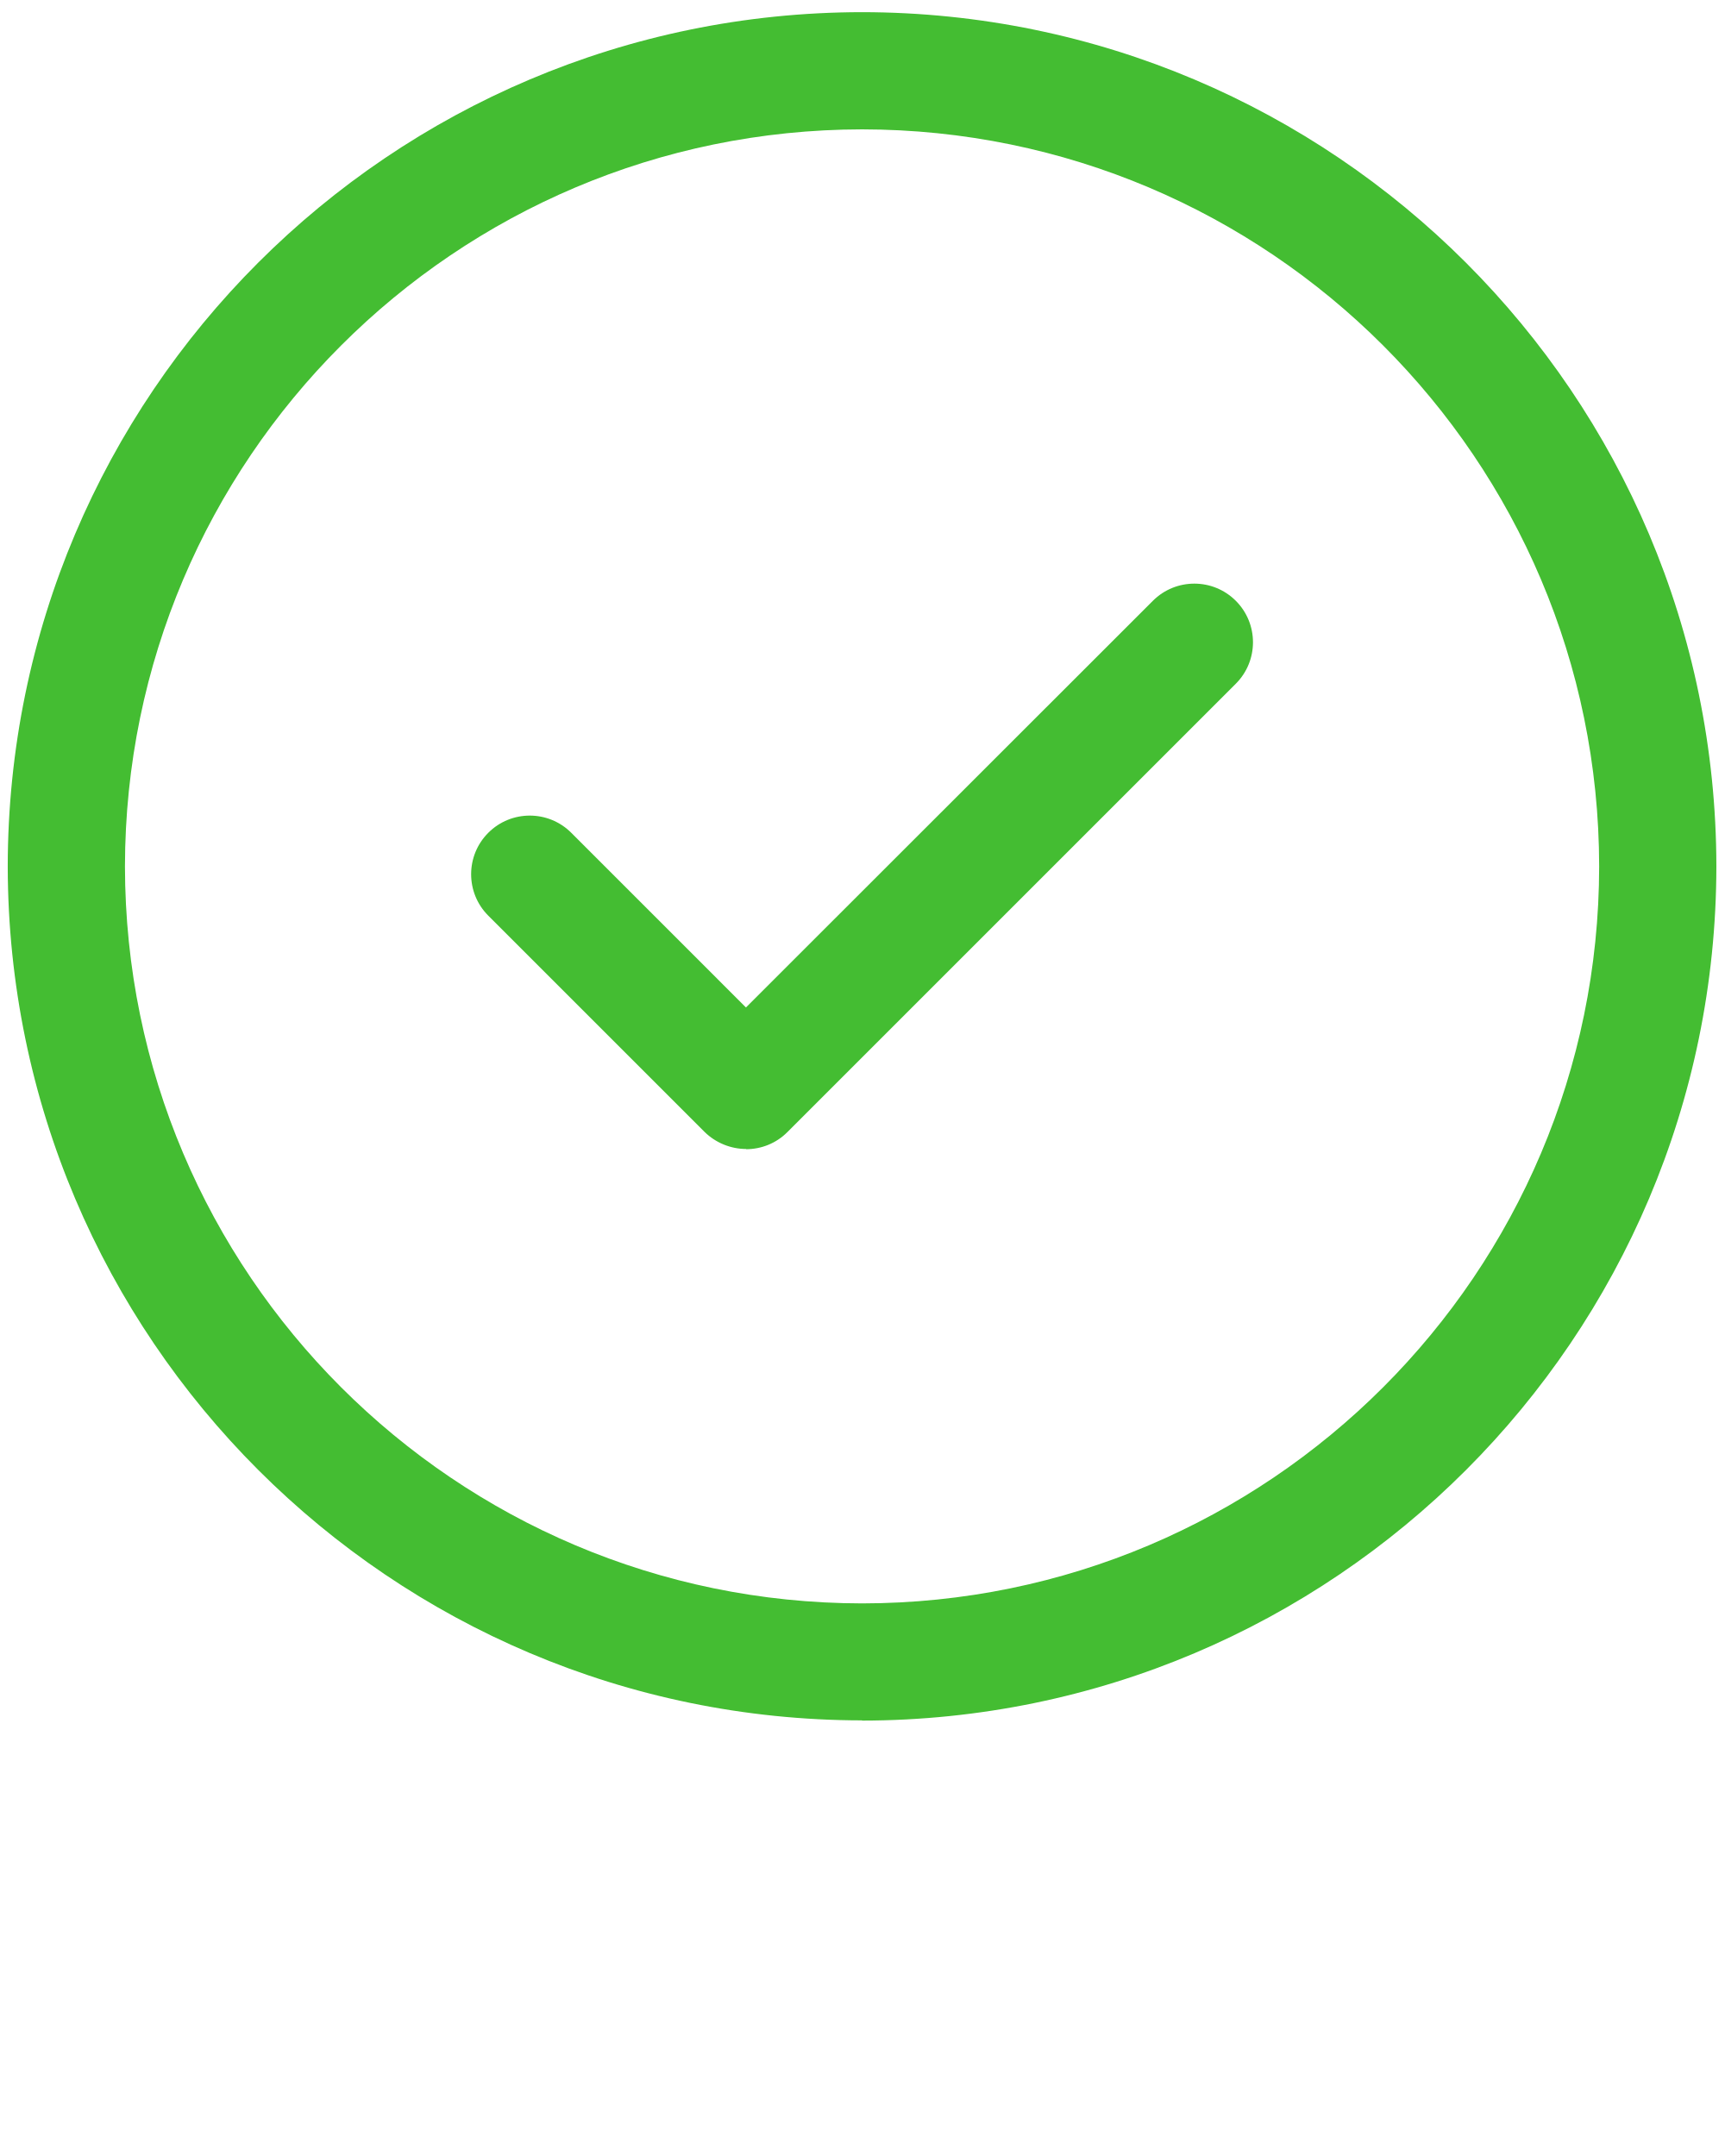
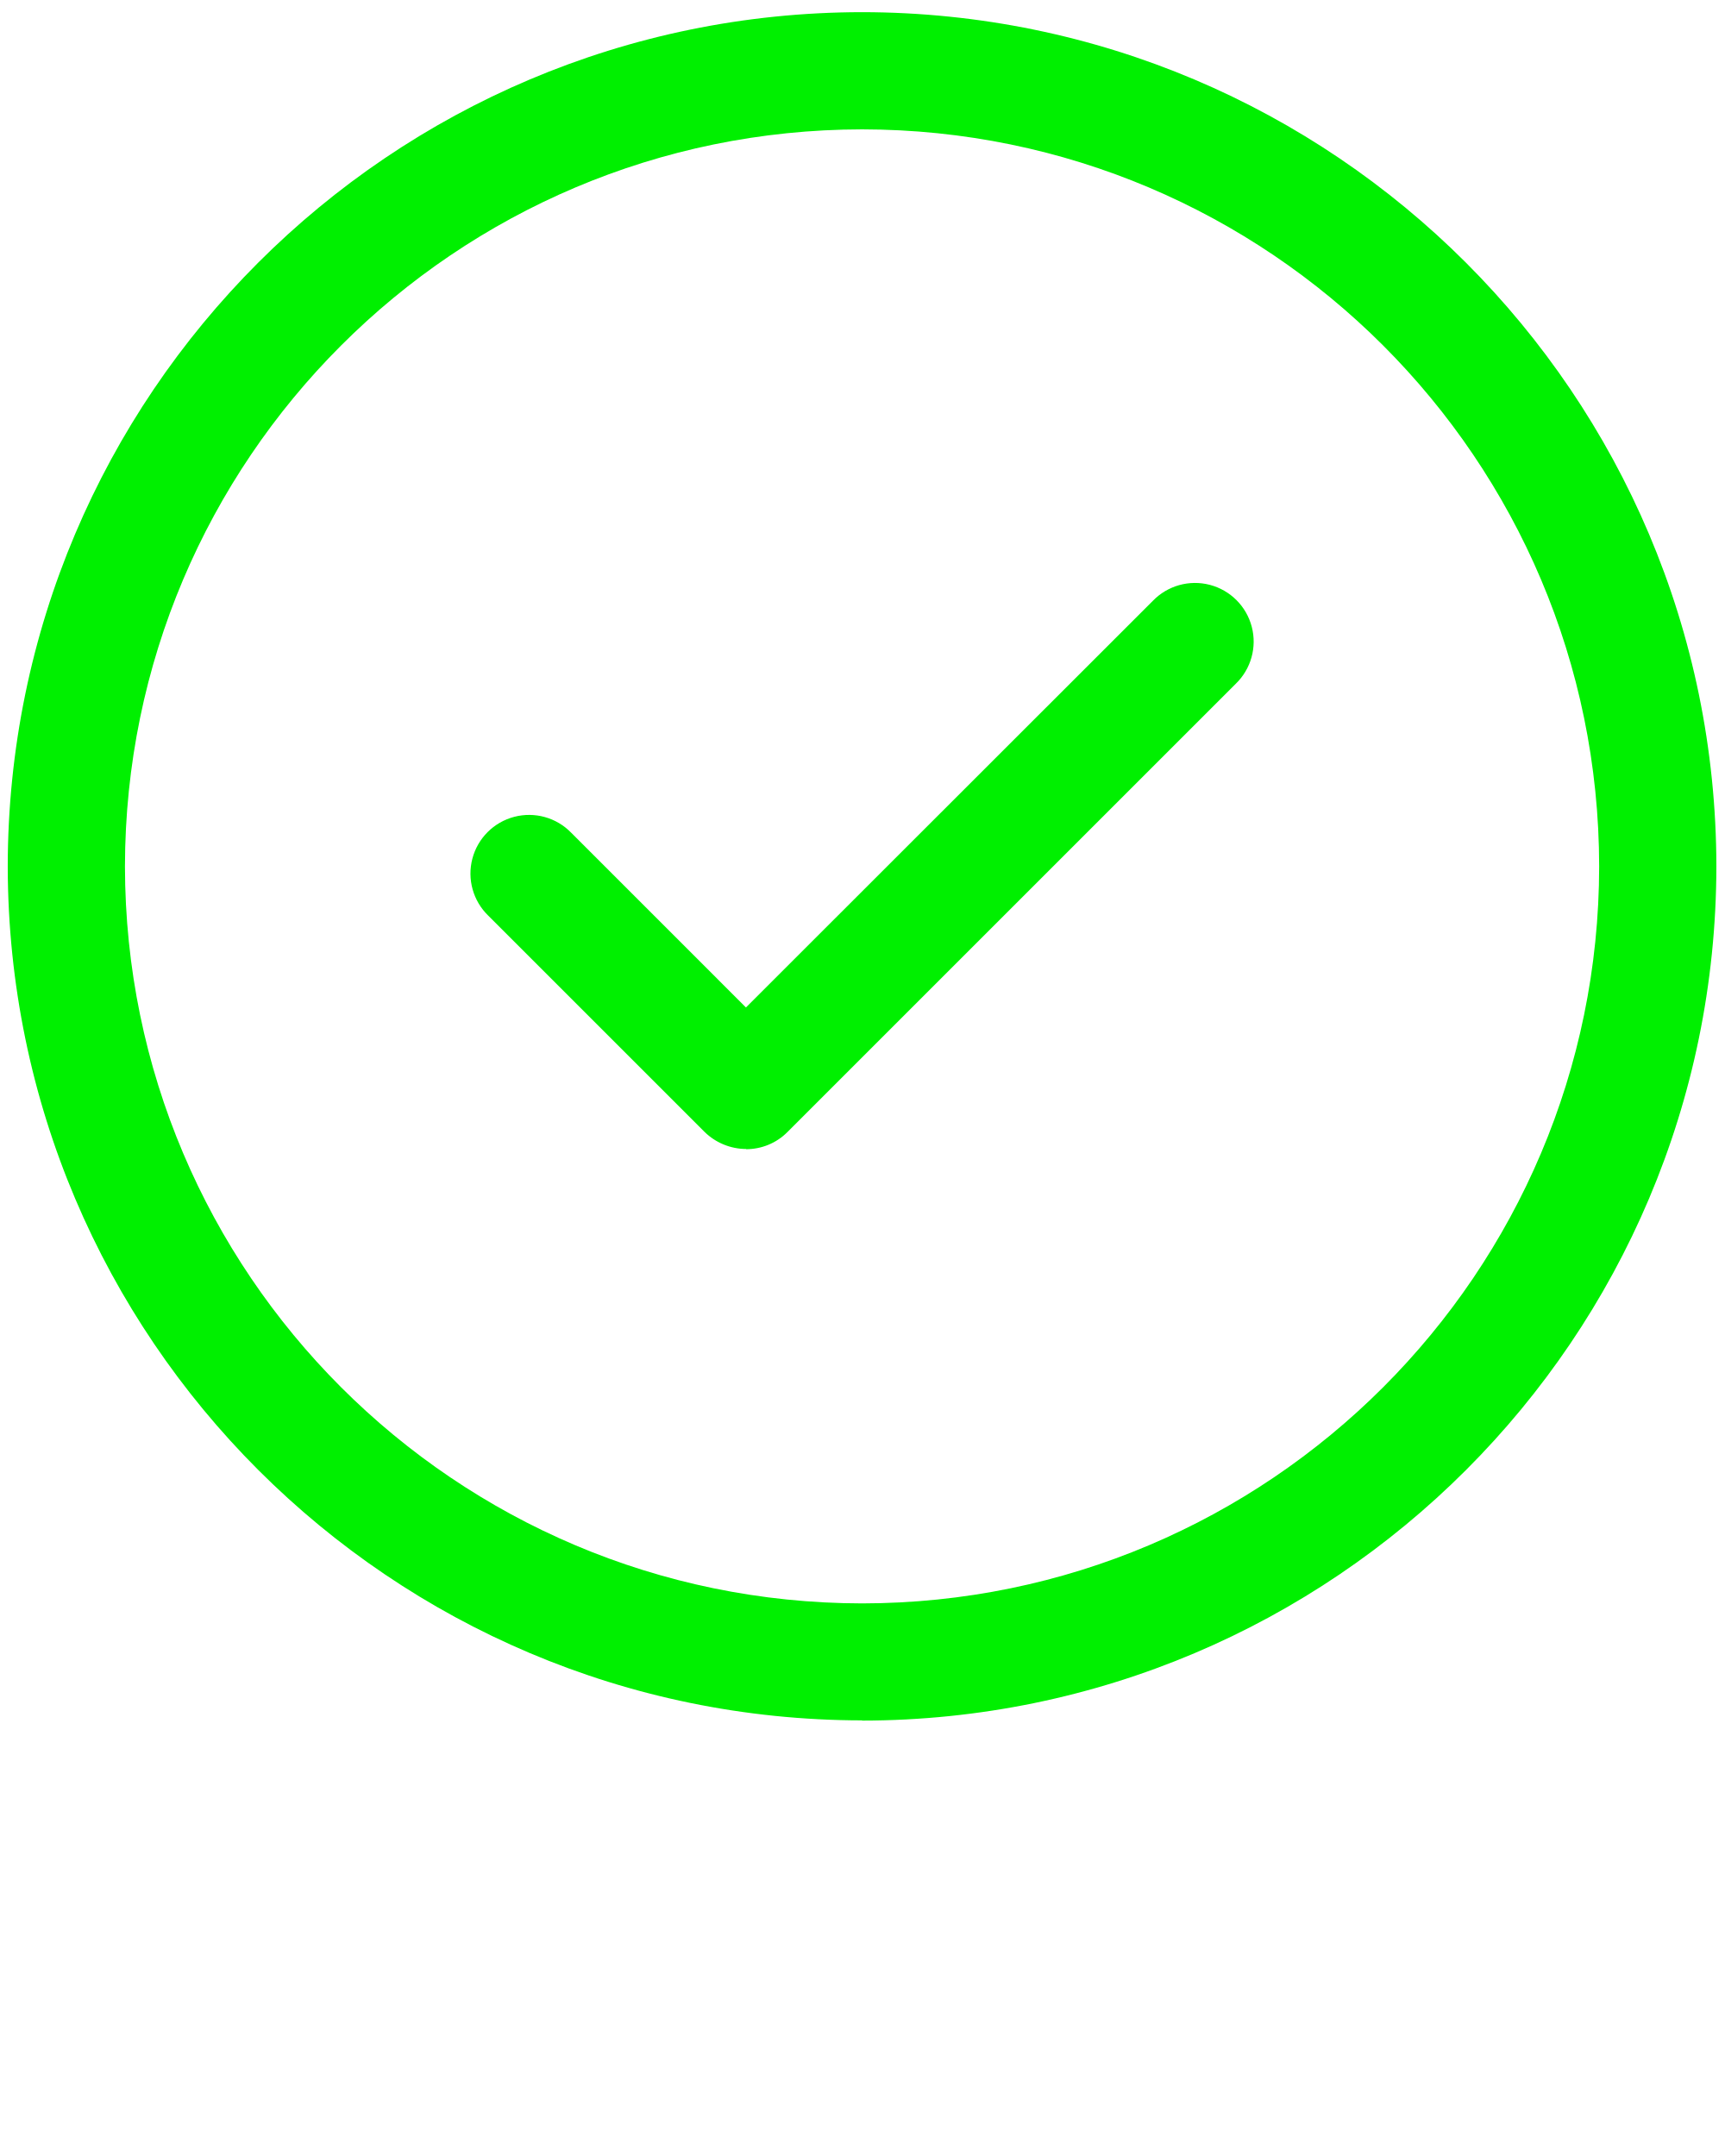
- <svg xmlns="http://www.w3.org/2000/svg" viewBox="0 0 78 97.5">
-   <g fill="#44bd32" fill-rule="evenodd">
-     <path d="M38.98 77.8A38.67 38.67 0 0 1 .35 39.19 38.67 38.67 0 0 1 38.98.55a38.67 38.67 0 0 1 38.63 38.63 38.67 38.67 0 0 1-38.63 38.63zm0-71.95A33.37 33.37 0 0 0 5.65 39.18a33.37 33.37 0 0 0 33.33 33.33 33.36 33.36 0 0 0 33.33-33.33A33.36 33.36 0 0 0 38.98 5.85z" />
-     <path d="M33.74 51.96c-.7 0-1.38-.28-1.88-.77l-9.78-9.78a2.65 2.65 0 1 1 3.75-3.75l7.9 7.9 18.4-18.39a2.65 2.65 0 1 1 3.75 3.75L35.6 51.2c-.5.5-1.17.77-1.87.77" />
-   </g>
+ <svg xmlns="http://www.w3.org/2000/svg" id="svg8" version="1.1" viewBox="0 0 78 97.5">
+   <defs id="defs12" />
+   <path d="M 38.98,77.8 A 38.67,38.67 0 0 1 0.35,39.19 38.67,38.67 0 0 1 38.98,0.55 38.67,38.67 0 0 1 77.61,39.18 38.67,38.67 0 0 1 38.98,77.81 Z m 0,-71.95 A 33.37,33.37 0 0 0 5.65,39.18 33.37,33.37 0 0 0 38.98,72.51 33.36,33.36 0 0 0 72.31,39.18 33.36,33.36 0 0 0 38.98,5.85 Z" id="path2" style="fill:#00f000;fill-rule:evenodd;fill-opacity:1" />
+   <path d="m 33.74,51.96 c -0.7,0 -1.38,-0.28 -1.88,-0.77 l -9.78,-9.78 a 2.652,2.652 0 1 1 3.75,-3.75 l 7.9,7.9 18.4,-18.39 a 2.652,2.652 0 1 1 3.75,3.75 L 35.6,51.2 c -0.5,0.5 -1.17,0.77 -1.87,0.77" id="path4" style="fill:#00f000;fill-rule:evenodd;fill-opacity:1" />
</svg>
